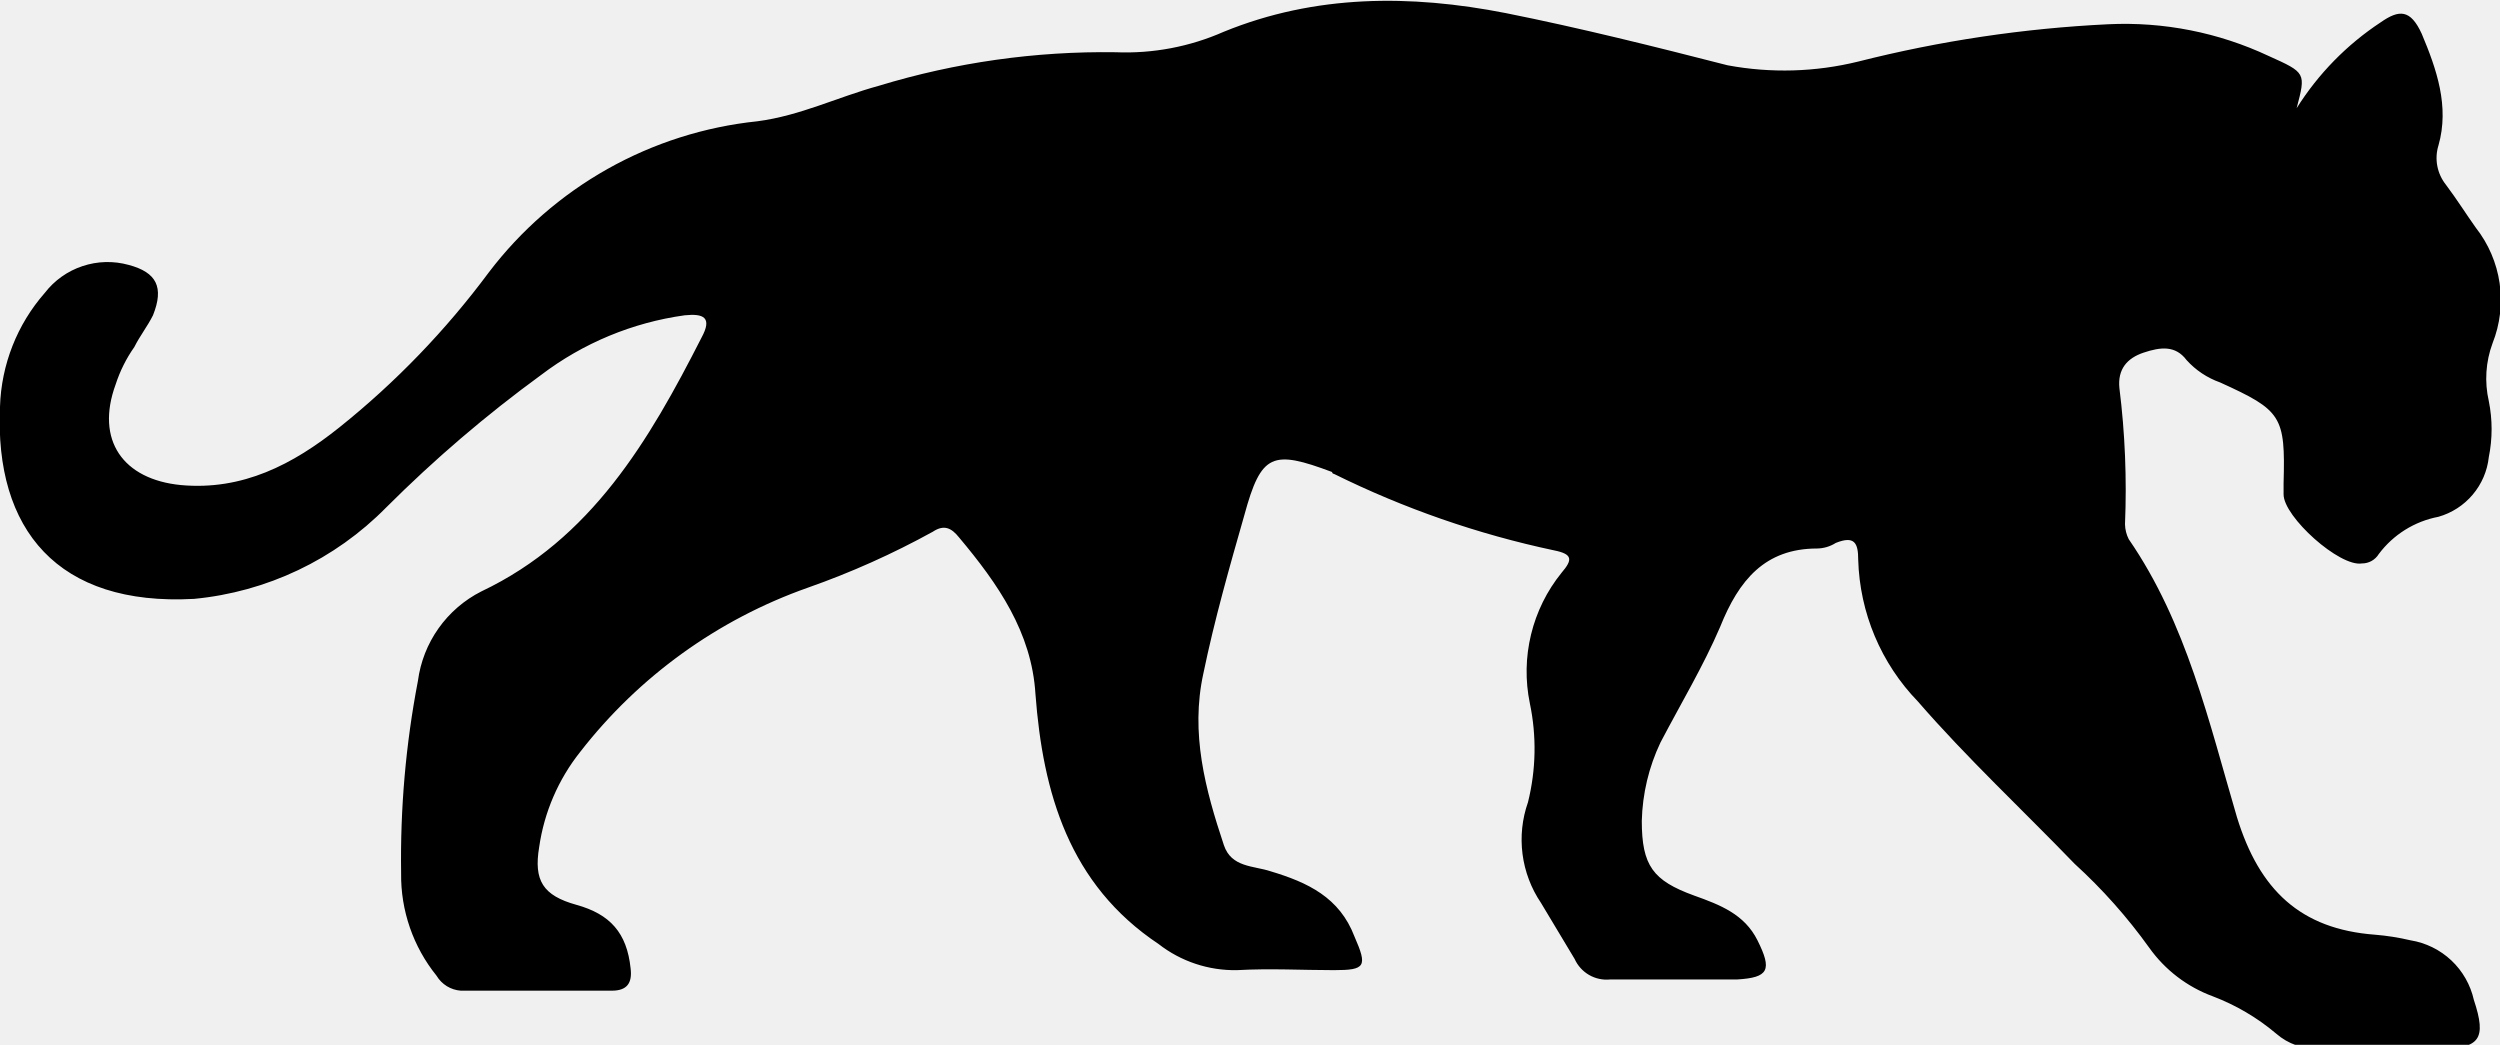
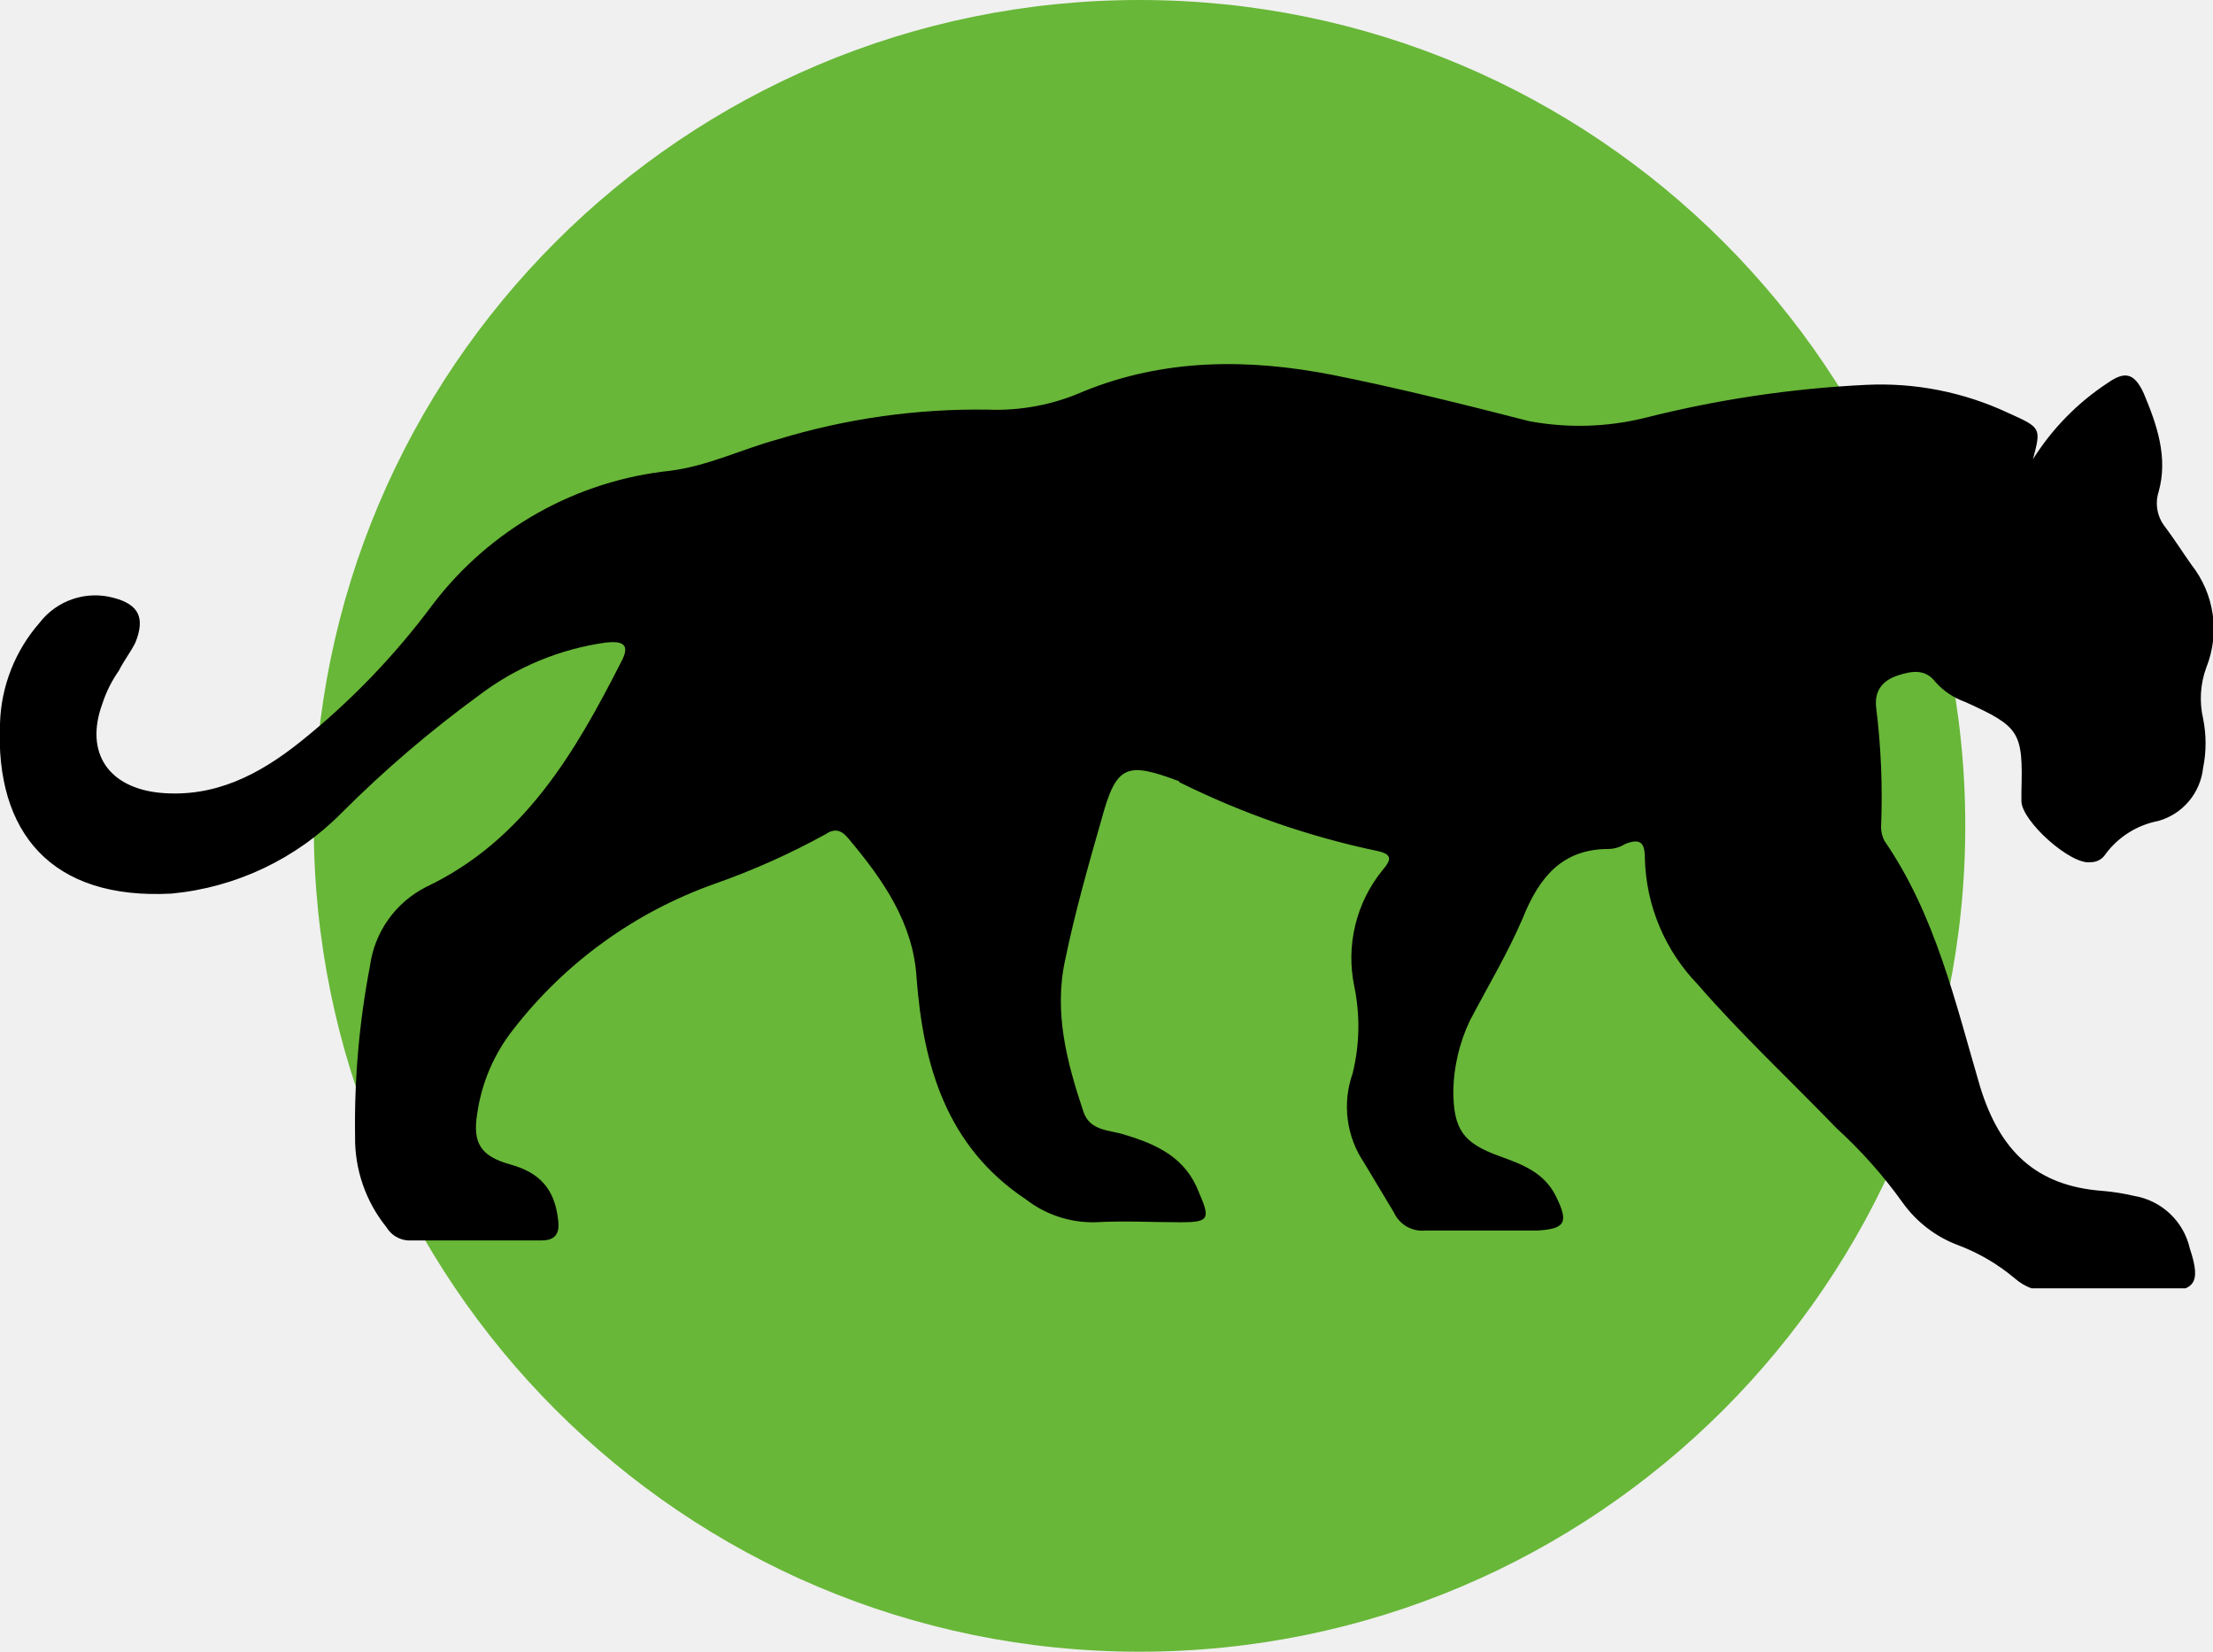
- <svg xmlns="http://www.w3.org/2000/svg" width="67" height="28" viewBox="0 0 67 28" fill="none">
+ <svg xmlns="http://www.w3.org/2000/svg" width="67" height="50" viewBox="0 0 67 50" fill="none">
+   <circle cx="34.5" cy="25" r="25" fill="#68B738" />
  <g clip-path="url(#clip0)">
-     <path d="M61.55 2.9C62.127 1.982 62.894 1.197 63.8 0.6C64.3 0.25 64.6 0.25 64.9 0.9C65.3 1.85 65.65 2.85 65.35 3.9C65.295 4.078 65.285 4.267 65.32 4.45C65.355 4.633 65.434 4.804 65.55 4.95C65.85 5.35 66.1 5.75 66.35 6.1C66.69 6.532 66.911 7.046 66.99 7.59C67.069 8.134 67.003 8.689 66.8 9.2C66.616 9.696 66.582 10.235 66.7 10.75C66.8 11.245 66.8 11.755 66.7 12.25C66.66 12.621 66.51 12.971 66.269 13.256C66.029 13.541 65.709 13.748 65.35 13.85C64.71 13.972 64.14 14.328 63.75 14.85C63.703 14.927 63.636 14.99 63.558 15.034C63.479 15.078 63.39 15.101 63.3 15.1C62.7 15.2 61.2 13.85 61.2 13.25V12.95C61.25 11.15 61.15 11 59.5 10.25C59.155 10.128 58.845 9.922 58.6 9.65C58.3 9.25 57.9 9.3 57.45 9.45C57 9.6 56.75 9.9 56.8 10.4C56.951 11.61 57.001 12.831 56.95 14.05C56.953 14.189 56.987 14.326 57.05 14.45C58.6 16.7 59.2 19.35 59.95 21.9C60.55 23.85 61.65 24.9 63.65 25.05C63.97 25.076 64.288 25.126 64.6 25.2C65.011 25.266 65.393 25.454 65.696 25.739C65.999 26.024 66.209 26.394 66.3 26.8C66.65 27.85 66.45 28.1 65.4 28.1H62.15C61.729 28.121 61.317 27.978 61 27.7C60.494 27.273 59.919 26.935 59.3 26.7C58.615 26.447 58.023 25.994 57.6 25.4C57.014 24.582 56.344 23.828 55.6 23.15C54.2 21.7 52.7 20.3 51.4 18.8C50.41 17.778 49.84 16.422 49.8 15C49.8 14.55 49.7 14.35 49.2 14.55C49.05 14.645 48.877 14.697 48.7 14.7C47.3 14.7 46.6 15.55 46.1 16.8C45.65 17.85 45.05 18.85 44.5 19.9C44.188 20.557 44.018 21.273 44 22C44 23.2 44.3 23.6 45.4 24C46.1 24.25 46.75 24.5 47.1 25.2C47.5 26 47.4 26.2 46.55 26.25H43.15C42.954 26.269 42.757 26.227 42.586 26.128C42.416 26.029 42.281 25.88 42.2 25.7L41.3 24.2C41.035 23.809 40.865 23.36 40.804 22.892C40.743 22.423 40.793 21.946 40.95 21.5C41.166 20.632 41.184 19.726 41 18.85C40.874 18.24 40.885 17.61 41.032 17.005C41.179 16.399 41.458 15.834 41.85 15.35C42.15 15 42.15 14.85 41.65 14.75C39.605 14.316 37.623 13.627 35.75 12.7C35.737 12.7 35.724 12.695 35.715 12.685C35.705 12.676 35.7 12.663 35.7 12.65C34.1 12.05 33.8 12.15 33.35 13.8C32.95 15.2 32.55 16.6 32.25 18.05C31.9 19.65 32.3 21.15 32.8 22.65C33 23.25 33.6 23.2 34.05 23.35C35.05 23.65 35.9 24.05 36.3 25.1C36.65 25.9 36.6 26 35.75 26C34.9 26 34.05 25.95 33.15 26C32.391 26.014 31.649 25.767 31.05 25.3C28.65 23.7 27.95 21.25 27.75 18.6C27.65 16.95 26.75 15.65 25.7 14.4C25.5 14.15 25.3 14.05 25 14.25C23.927 14.842 22.806 15.344 21.65 15.75C19.237 16.602 17.12 18.129 15.55 20.15C14.964 20.887 14.584 21.767 14.45 22.7C14.3 23.6 14.55 24 15.45 24.25C16.35 24.5 16.8 25 16.9 25.95C16.95 26.35 16.8 26.55 16.4 26.55H12.35C12.217 26.541 12.089 26.499 11.976 26.43C11.863 26.36 11.768 26.264 11.7 26.15C11.072 25.372 10.736 24.399 10.75 23.4C10.724 21.672 10.874 19.947 11.2 18.25C11.267 17.742 11.456 17.258 11.753 16.839C12.049 16.421 12.443 16.081 12.9 15.85C15.85 14.45 17.4 11.8 18.8 9.05C19.1 8.5 18.85 8.4 18.35 8.45C16.951 8.644 15.625 9.195 14.5 10.05C13.027 11.124 11.64 12.311 10.35 13.6C8.975 14.997 7.151 15.864 5.2 16.05C1.55 16.25 -0.15 14.2 -2.12286e-05 10.9C0.034 9.775 0.458 8.696 1.2 7.85C1.458 7.515 1.81 7.265 2.211 7.132C2.611 6.998 3.043 6.987 3.45 7.1C4.2 7.3 4.4 7.7 4.1 8.45C3.95 8.75 3.75 9 3.6 9.3C3.384 9.606 3.216 9.944 3.1 10.3C2.55 11.8 3.3 12.85 4.85 13C6.5 13.15 7.85 12.45 9.1 11.45C10.606 10.244 11.95 8.849 13.1 7.3C13.96 6.169 15.042 5.226 16.28 4.529C17.519 3.832 18.887 3.397 20.3 3.25C21.45 3.1 22.45 2.6 23.55 2.3C25.607 1.673 27.75 1.369 29.9 1.4C30.896 1.441 31.888 1.253 32.8 0.85C35.25 -0.15 37.8 -0.15 40.35 0.35C42.35 0.75 44.35 1.25 46.3 1.75C47.461 1.966 48.654 1.932 49.8 1.65C51.994 1.094 54.239 0.759 56.5 0.65C57.981 0.578 59.458 0.87 60.8 1.5C61.8 1.95 61.8 1.95 61.55 2.9Z" fill="black" />
+     <path d="M61.55 13.9C62.127 12.982 62.894 12.197 63.8 11.6C64.3 11.25 64.6 11.25 64.9 11.9C65.3 12.85 65.65 13.85 65.35 14.9C65.295 15.078 65.285 15.267 65.32 15.45C65.355 15.633 65.434 15.805 65.55 15.95C65.85 16.35 66.1 16.75 66.35 17.1C66.69 17.532 66.911 18.046 66.99 18.59C67.069 19.134 67.003 19.689 66.8 20.2C66.616 20.696 66.582 21.235 66.7 21.75C66.8 22.245 66.8 22.755 66.7 23.25C66.659 23.621 66.509 23.971 66.269 24.256C66.028 24.541 65.709 24.748 65.35 24.85C64.71 24.972 64.139 25.328 63.75 25.85C63.703 25.927 63.636 25.99 63.558 26.034C63.479 26.078 63.39 26.101 63.3 26.1C62.7 26.2 61.2 24.85 61.2 24.25V23.95C61.25 22.15 61.15 22 59.5 21.25C59.154 21.128 58.845 20.922 58.6 20.65C58.3 20.25 57.9 20.3 57.45 20.45C57 20.6 56.75 20.9 56.8 21.4C56.951 22.61 57.001 23.831 56.95 25.05C56.953 25.189 56.987 25.326 57.05 25.45C58.6 27.7 59.2 30.35 59.95 32.9C60.55 34.85 61.65 35.9 63.65 36.05C63.97 36.076 64.287 36.126 64.6 36.2C65.011 36.266 65.392 36.454 65.695 36.739C65.999 37.024 66.209 37.394 66.3 37.8C66.65 38.85 66.45 39.1 65.4 39.1H62.15C61.729 39.121 61.317 38.978 61 38.7C60.494 38.273 59.919 37.935 59.3 37.7C58.615 37.447 58.023 36.994 57.6 36.4C57.014 35.582 56.344 34.828 55.6 34.15C54.2 32.7 52.7 31.3 51.4 29.8C50.41 28.778 49.839 27.422 49.8 26C49.8 25.55 49.7 25.35 49.2 25.55C49.05 25.645 48.877 25.697 48.7 25.7C47.3 25.7 46.6 26.55 46.1 27.8C45.65 28.85 45.05 29.85 44.5 30.9C44.188 31.557 44.018 32.273 44 33C44 34.2 44.3 34.6 45.4 35C46.1 35.25 46.75 35.5 47.1 36.2C47.5 37 47.4 37.2 46.55 37.25H43.15C42.954 37.27 42.757 37.227 42.586 37.128C42.416 37.029 42.281 36.88 42.2 36.7L41.3 35.2C41.035 34.809 40.865 34.361 40.804 33.892C40.743 33.423 40.793 32.946 40.95 32.5C41.166 31.632 41.183 30.726 41 29.85C40.874 29.24 40.885 28.61 41.032 28.005C41.179 27.399 41.458 26.834 41.85 26.35C42.15 26 42.15 25.85 41.65 25.75C39.605 25.316 37.623 24.627 35.75 23.7C35.737 23.7 35.724 23.695 35.715 23.685C35.705 23.676 35.7 23.663 35.7 23.65C34.1 23.05 33.8 23.15 33.35 24.8C32.95 26.2 32.55 27.6 32.25 29.05C31.9 30.65 32.3 32.15 32.8 33.65C33 34.25 33.6 34.2 34.05 34.35C35.05 34.65 35.9 35.05 36.3 36.1C36.65 36.9 36.6 37 35.75 37C34.9 37 34.05 36.95 33.15 37C32.39 37.014 31.649 36.767 31.05 36.3C28.65 34.7 27.95 32.25 27.75 29.6C27.65 27.95 26.75 26.65 25.7 25.4C25.5 25.15 25.3 25.05 25 25.25C23.927 25.842 22.806 26.343 21.65 26.75C19.237 27.602 17.12 29.129 15.55 31.15C14.964 31.887 14.584 32.768 14.45 33.7C14.3 34.6 14.55 35 15.45 35.25C16.35 35.5 16.8 36 16.9 36.95C16.95 37.35 16.8 37.55 16.4 37.55H12.35C12.217 37.541 12.089 37.499 11.976 37.43C11.863 37.36 11.768 37.264 11.7 37.15C11.072 36.372 10.736 35.4 10.75 34.4C10.724 32.672 10.874 30.947 11.2 29.25C11.267 28.742 11.456 28.258 11.752 27.84C12.049 27.421 12.443 27.082 12.9 26.85C15.85 25.45 17.4 22.8 18.8 20.05C19.1 19.5 18.85 19.4 18.35 19.45C16.951 19.644 15.625 20.195 14.5 21.05C13.027 22.125 11.639 23.311 10.35 24.6C8.975 25.997 7.151 26.864 5.2 27.05C1.55 27.25 -0.15 25.2 -0 21.9C0.033 20.775 0.458 19.696 1.2 18.85C1.458 18.515 1.81 18.265 2.21 18.132C2.611 17.998 3.043 17.987 3.45 18.1C4.2 18.3 4.4 18.7 4.1 19.45C3.95 19.75 3.75 20 3.6 20.3C3.384 20.607 3.216 20.944 3.1 21.3C2.55 22.8 3.3 23.85 4.85 24C6.5 24.15 7.85 23.45 9.1 22.45C10.606 21.244 11.95 19.849 13.1 18.3C13.96 17.169 15.042 16.226 16.28 15.529C17.519 14.832 18.887 14.397 20.3 14.25C21.45 14.1 22.45 13.6 23.55 13.3C25.607 12.673 27.749 12.369 29.9 12.4C30.896 12.441 31.888 12.253 32.8 11.85C35.25 10.85 37.8 10.85 40.35 11.35C42.35 11.75 44.35 12.25 46.3 12.75C47.46 12.966 48.654 12.932 49.8 12.65C51.994 12.094 54.239 11.759 56.5 11.65C57.981 11.578 59.457 11.87 60.8 12.5C61.8 12.95 61.8 12.95 61.55 13.9Z" fill="black" />
  </g>
  <defs>
    <clipPath id="clip0">
-       <rect width="67" height="28" fill="white" />
+       <rect width="67" height="28" fill="white" transform="translate(0 11)" />
    </clipPath>
  </defs>
</svg>
